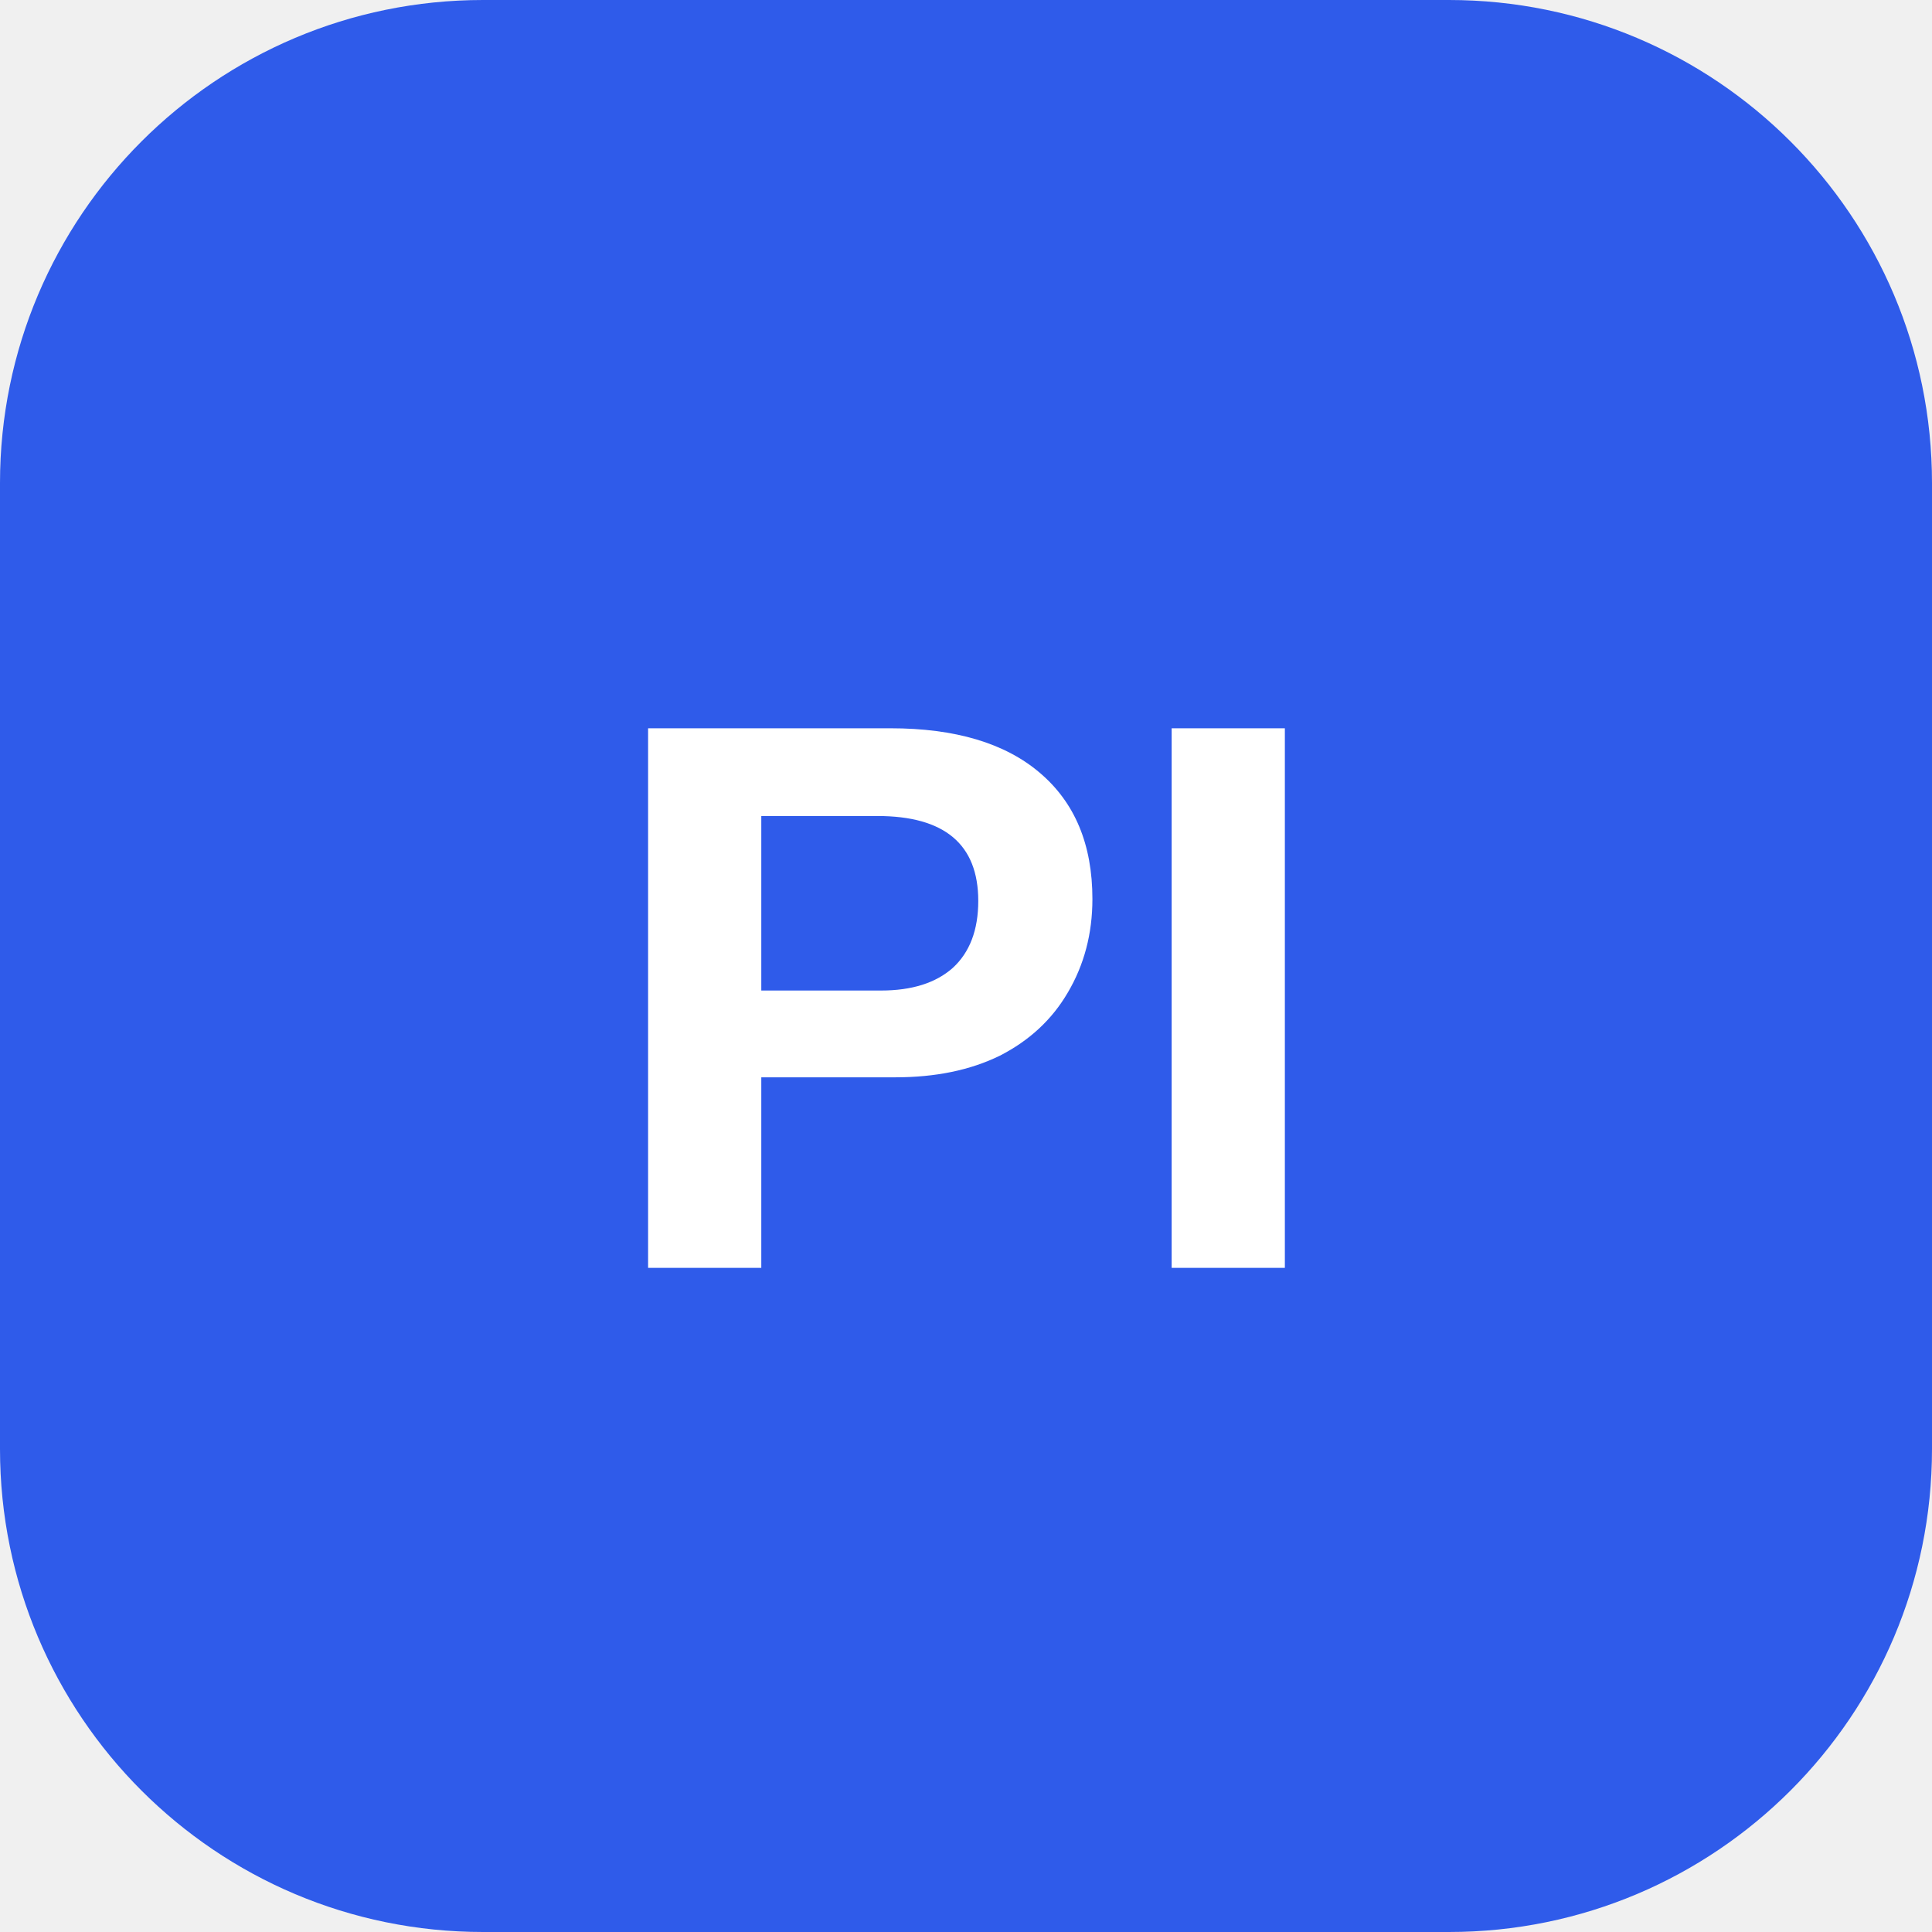
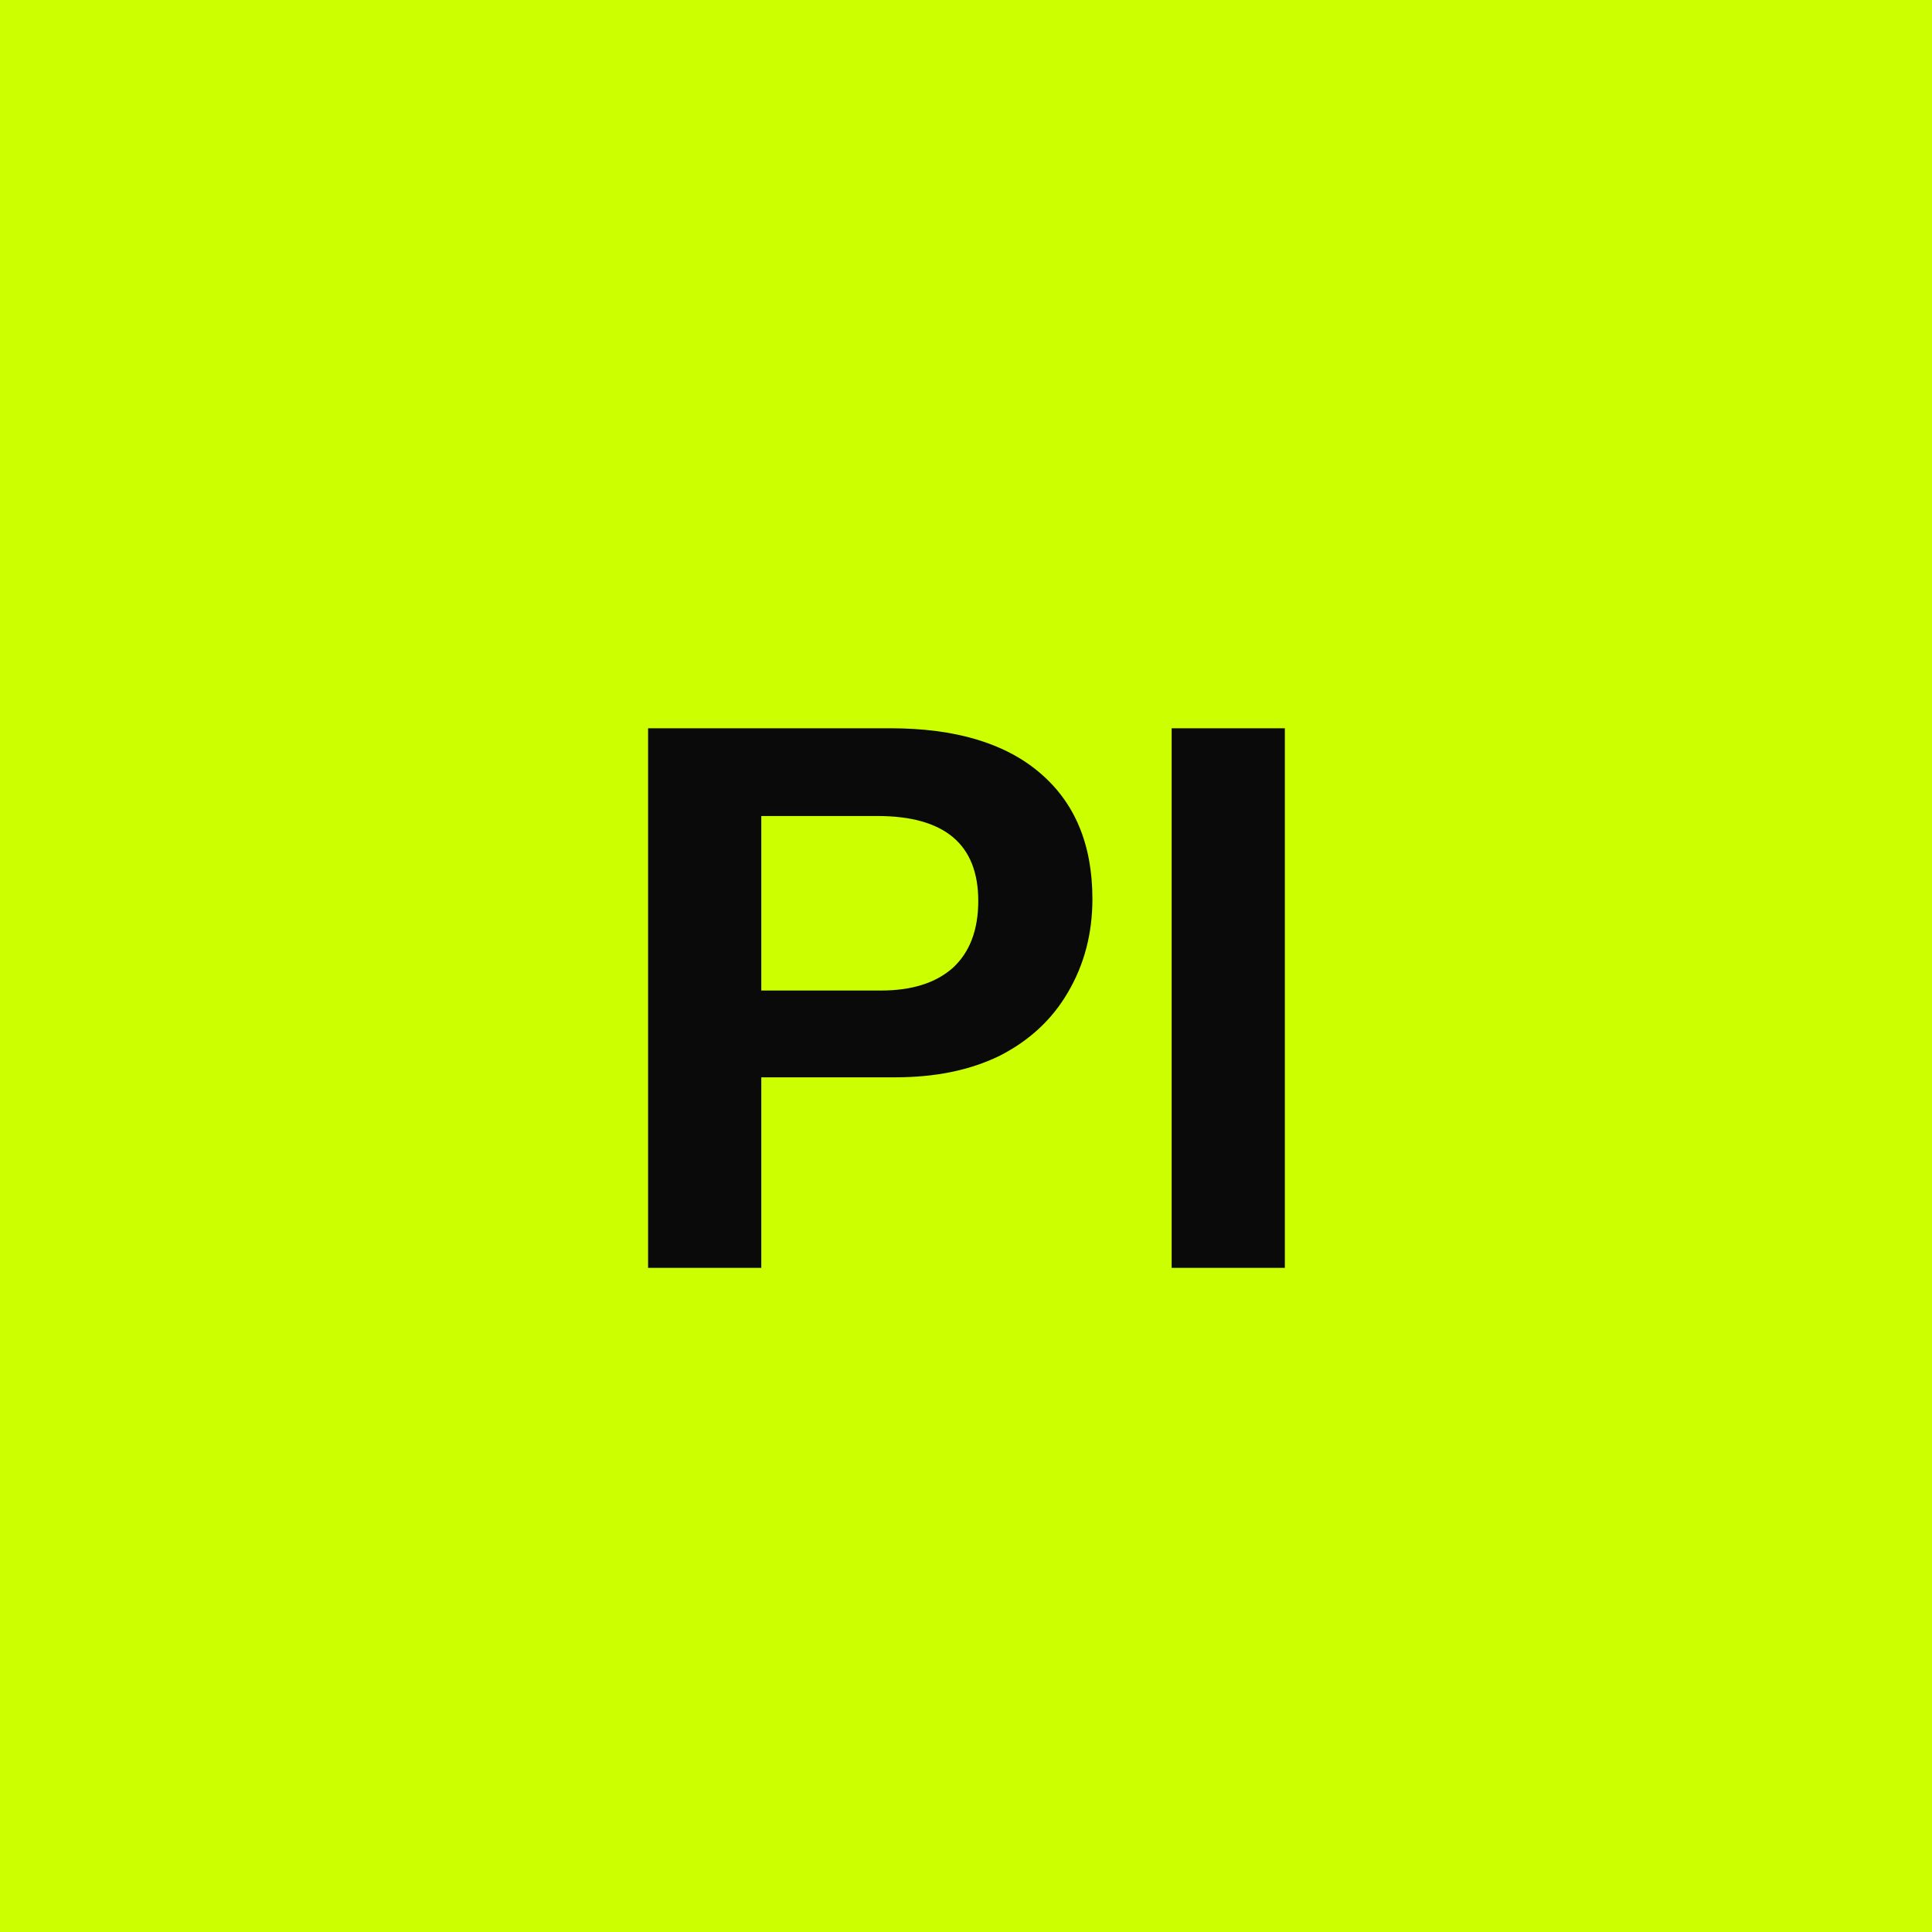
<svg xmlns="http://www.w3.org/2000/svg" viewBox="0 0 32 32">
-   <rect width="32" height="32" rx="8" fill="#2f5bea" />
-   <text x="16" y="21" font-family="Arial, sans-serif" font-size="13" font-weight="700" text-anchor="middle" fill="#fff">PI</text>
+   <rect width="32" height="32" fill="#ccff00" />
+   <text x="16" y="21" font-family="Arial Black, Arial, sans-serif" font-size="13" font-weight="900" text-anchor="middle" fill="#0a0a0a">PI</text>
</svg>
